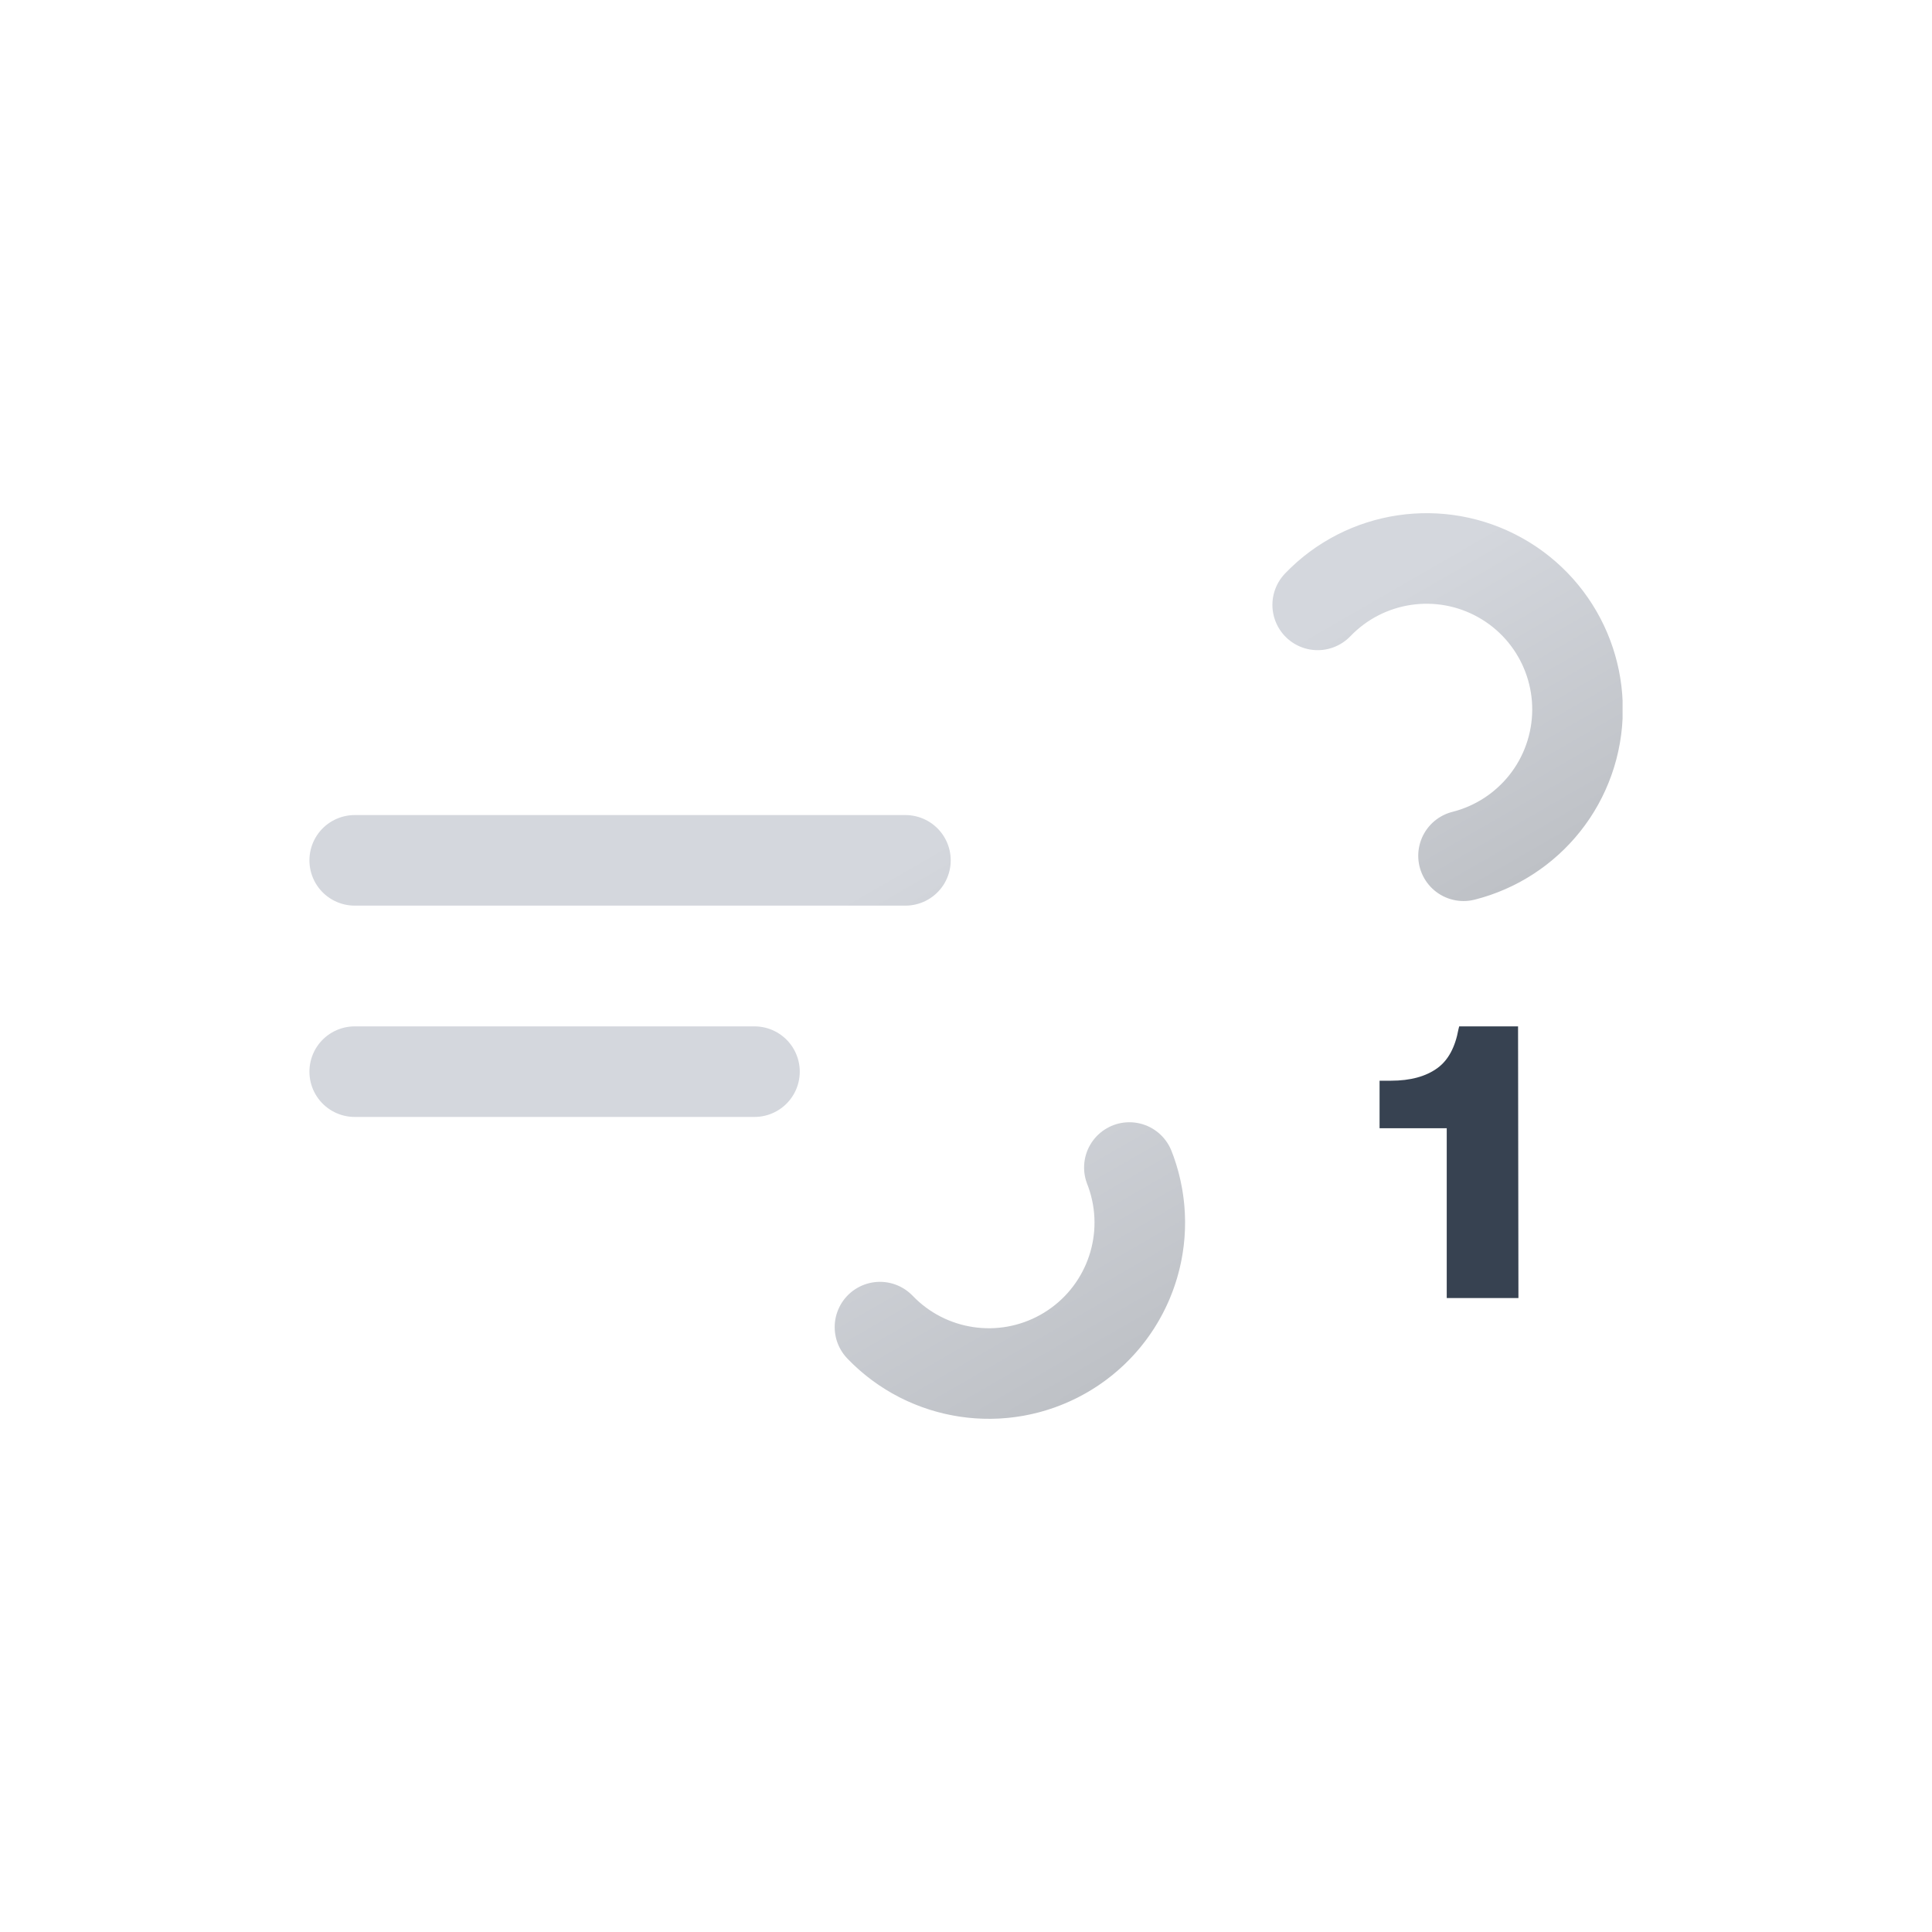
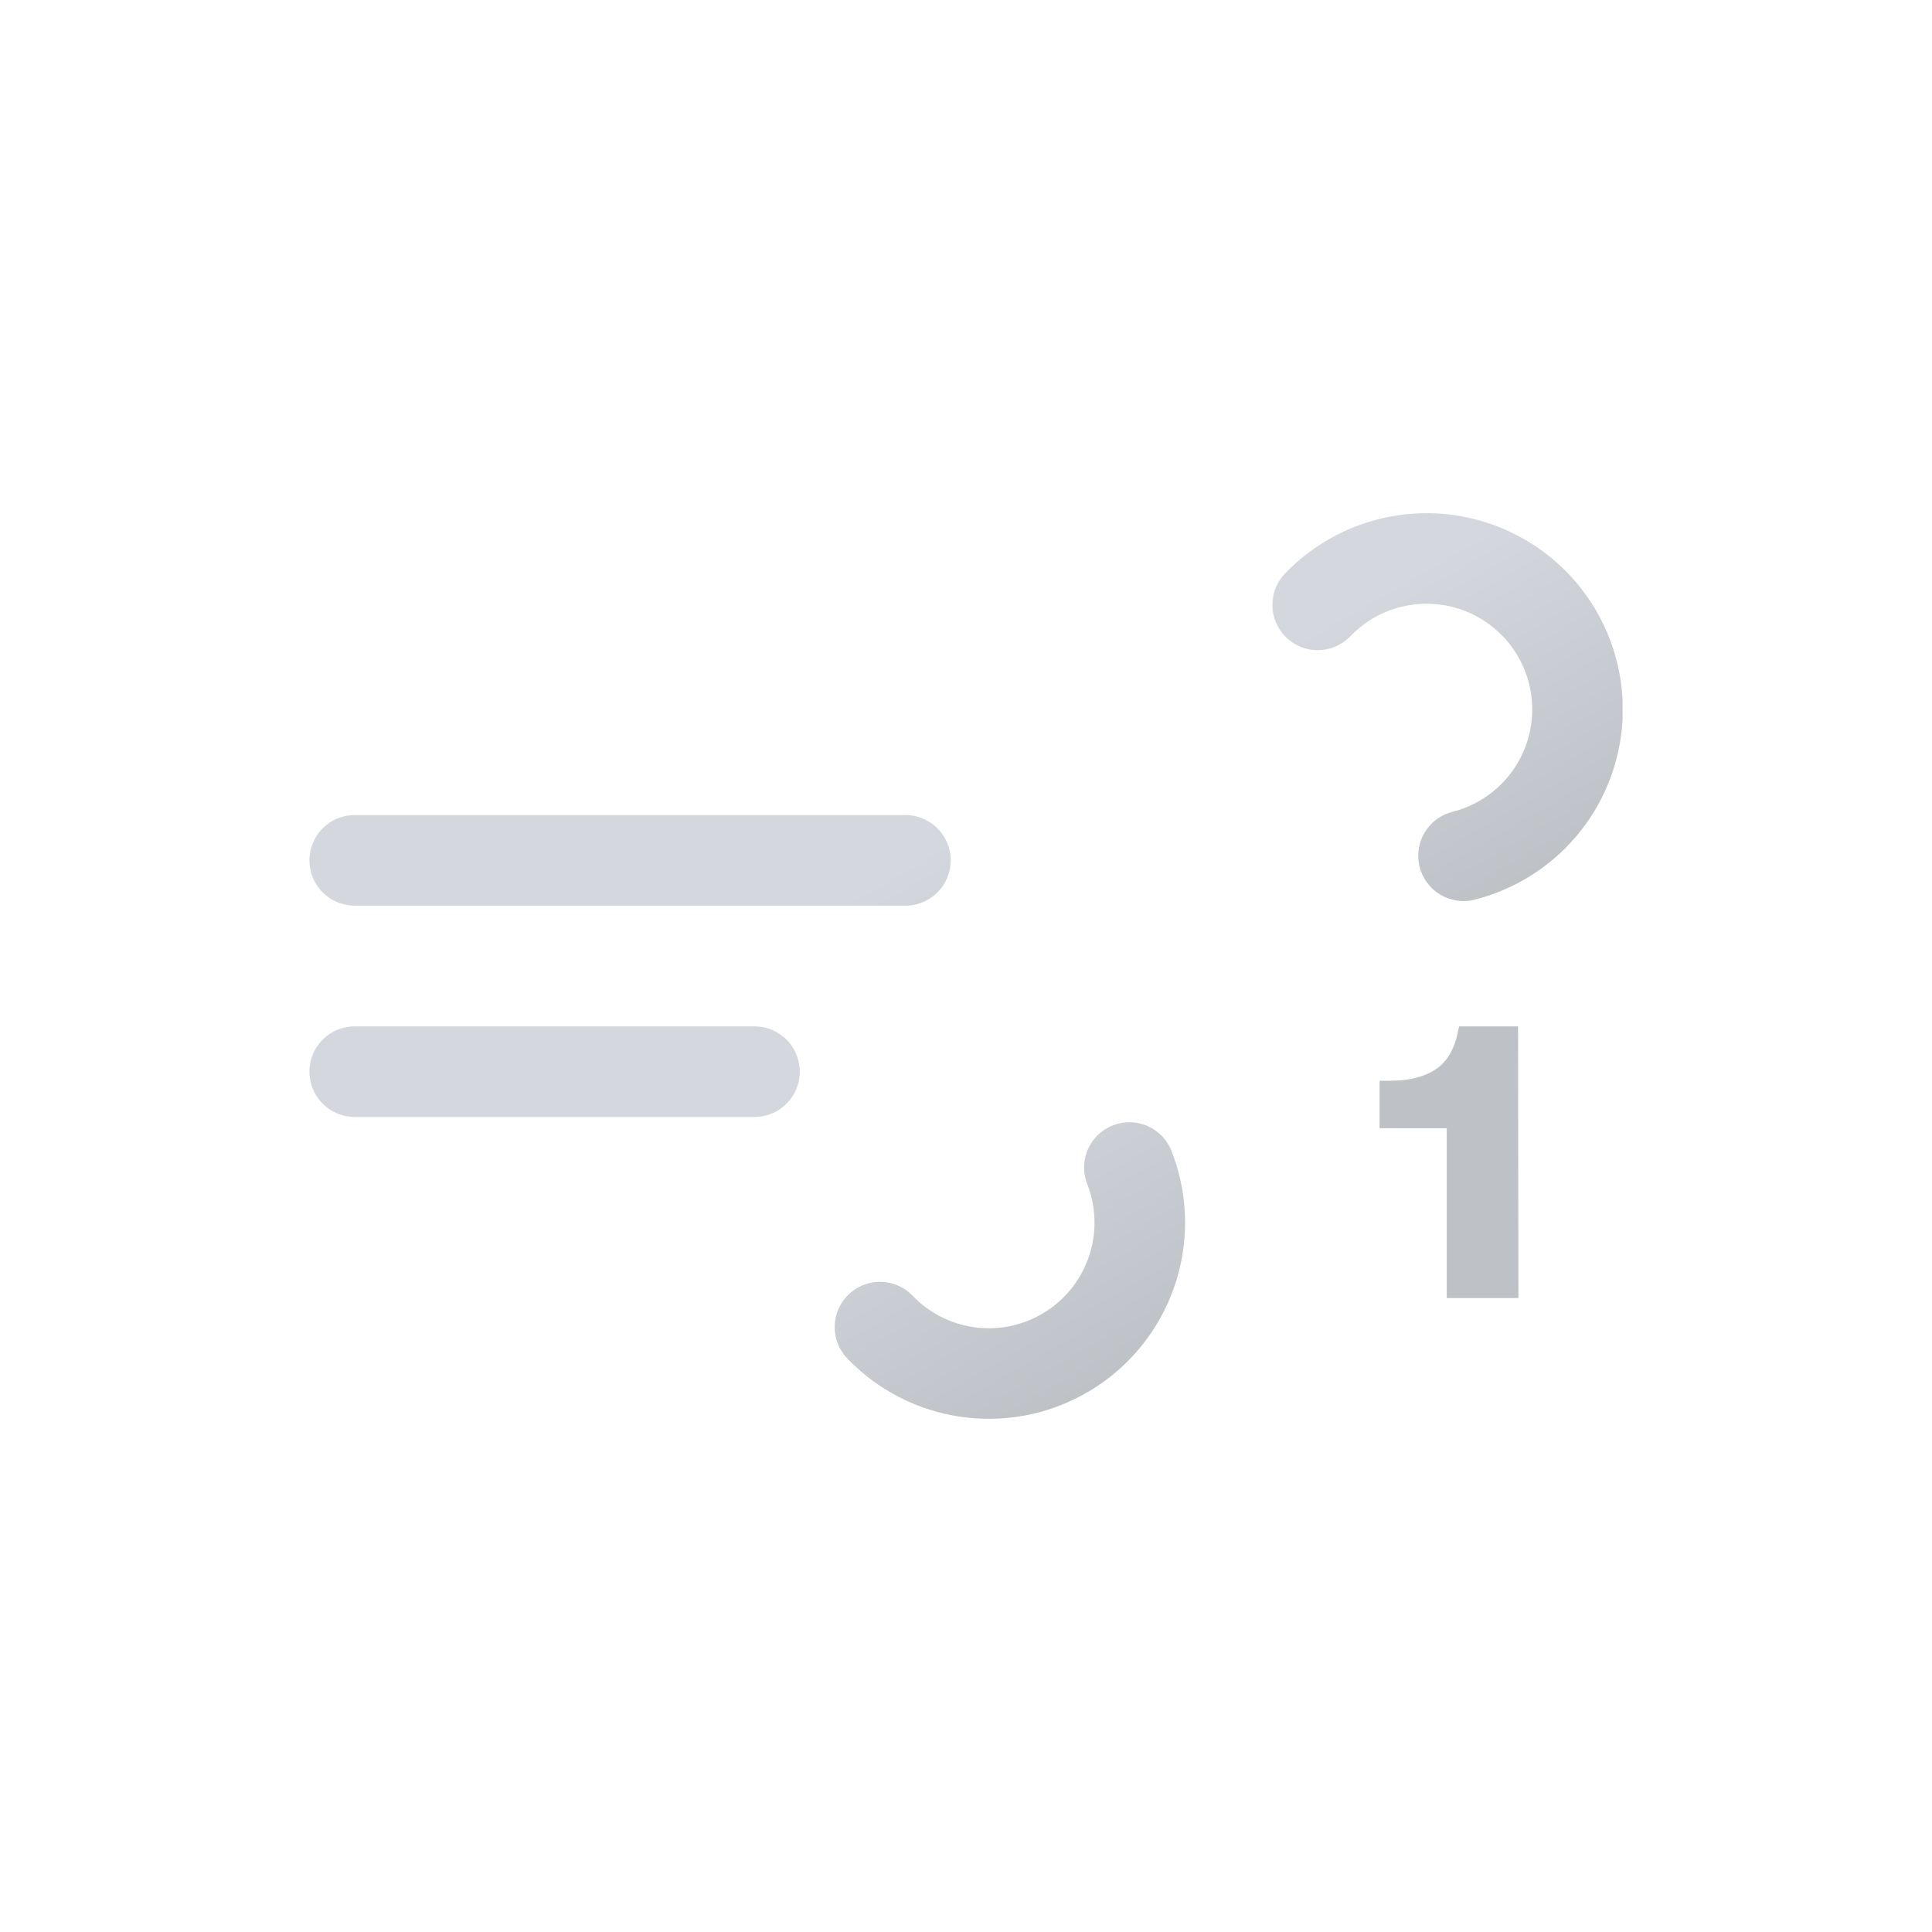
<svg xmlns="http://www.w3.org/2000/svg" xmlns:xlink="http://www.w3.org/1999/xlink" viewBox="0 0 512 512">
  <defs>
    <linearGradient id="a" x1="138.5" x2="224.2" y1="5.1" y2="153.5" gradientUnits="userSpaceOnUse">
      <stop offset="0" stop-color="#d4d7dd" />
      <stop offset=".5" stop-color="#d4d7dd" />
      <stop offset="1" stop-color="#bec1c6" />
    </linearGradient>
    <linearGradient xlink:href="#a" id="b" x1="77.7" x2="169" y1="96.2" y2="254.4" />
    <symbol id="c" viewBox="0 0 348 240">
      <path fill="none" stroke="url(#a)" stroke-dasharray="148" stroke-linecap="round" stroke-miterlimit="10" stroke-width="24" d="M267.2 24.3A40 40 0 11296 92H12">
        <animate attributeName="stroke-dashoffset" dur="6s" repeatCount="indefinite" values="0; 1480" />
      </path>
      <path fill="none" stroke="url(#b)" stroke-dasharray="110" stroke-linecap="round" stroke-miterlimit="10" stroke-width="24" d="M151.2 215.7A40 40 0 10180 148H12">
        <animate attributeName="stroke-dashoffset" dur="6s" repeatCount="indefinite" values="0; 440" />
      </path>
    </symbol>
  </defs>
  <use xlink:href="#c" width="348" height="240" transform="translate(82 136)" />
-   <path fill="#374251" d="M402.4 344h-19v-45h-17.8v-12.6h3q7.8 0 12.4-3.4 4.2-3.1 5.5-10.2l.2-.8h15.6Z" />
+   <path fill="#bec1c6" d="M402.4 344h-19v-45h-17.8v-12.6h3q7.8 0 12.4-3.4 4.2-3.1 5.5-10.2l.2-.8h15.6Z" />
</svg>
